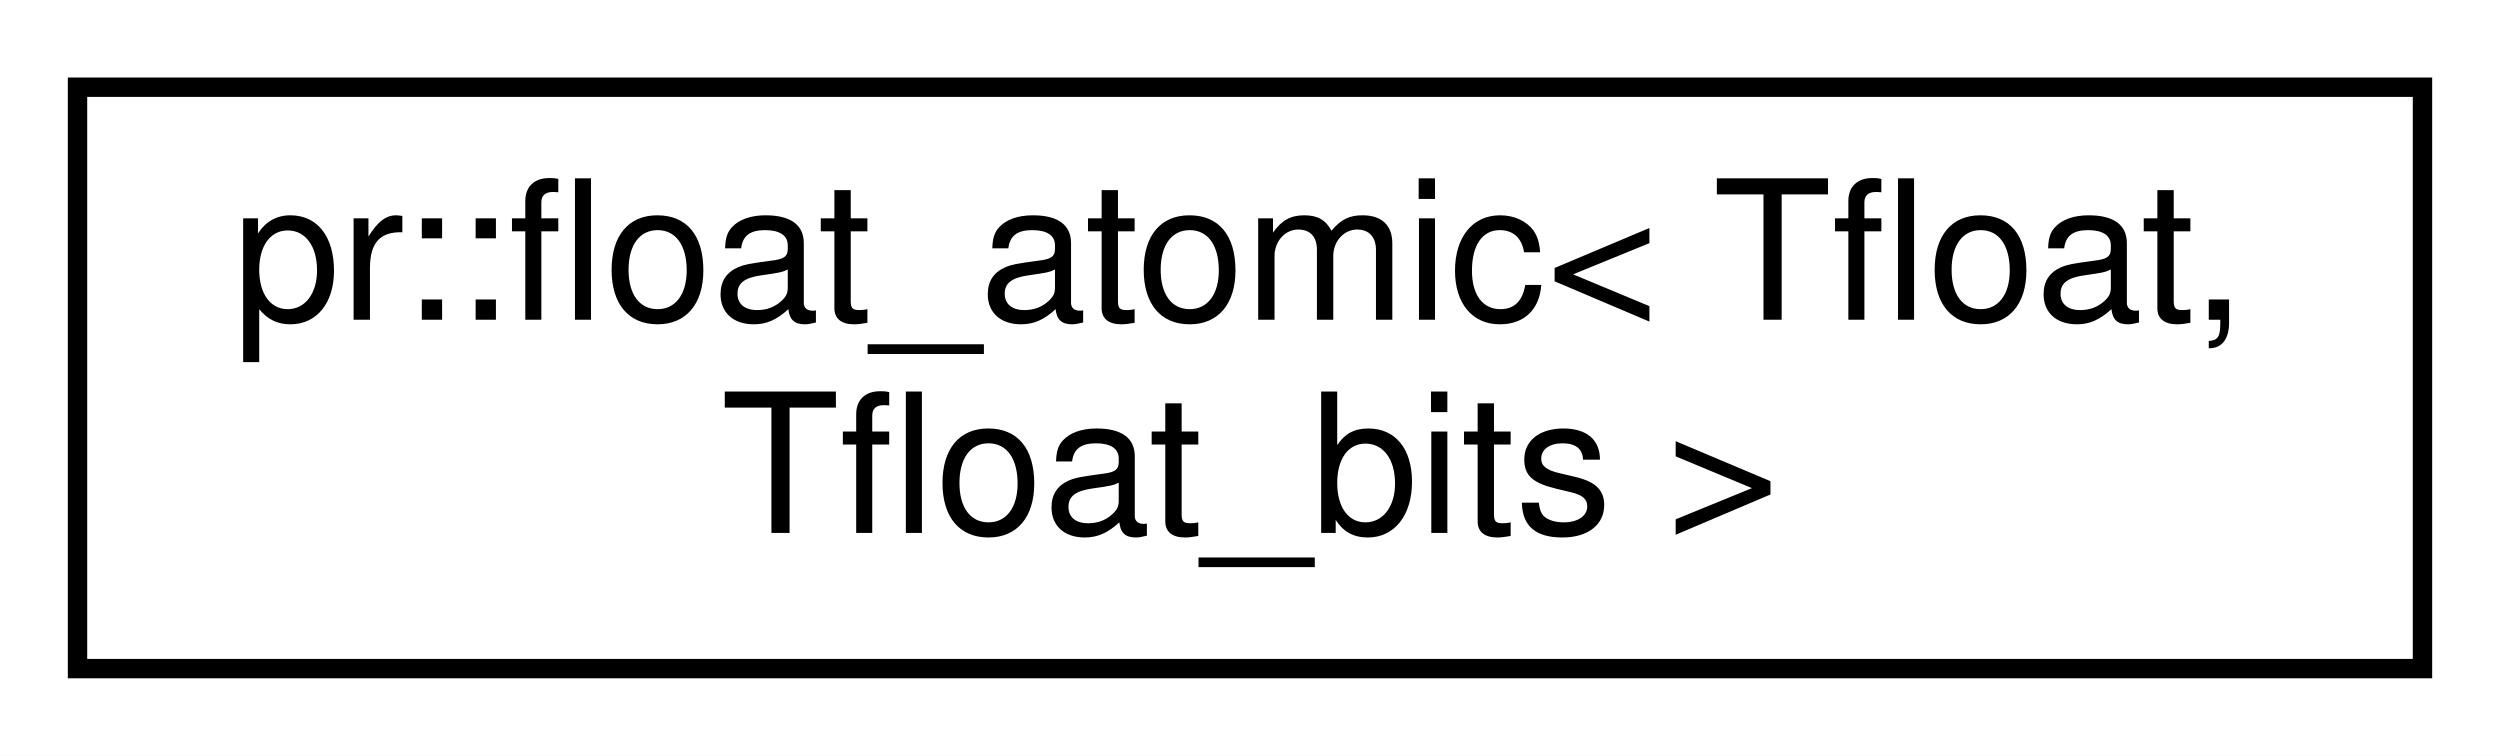
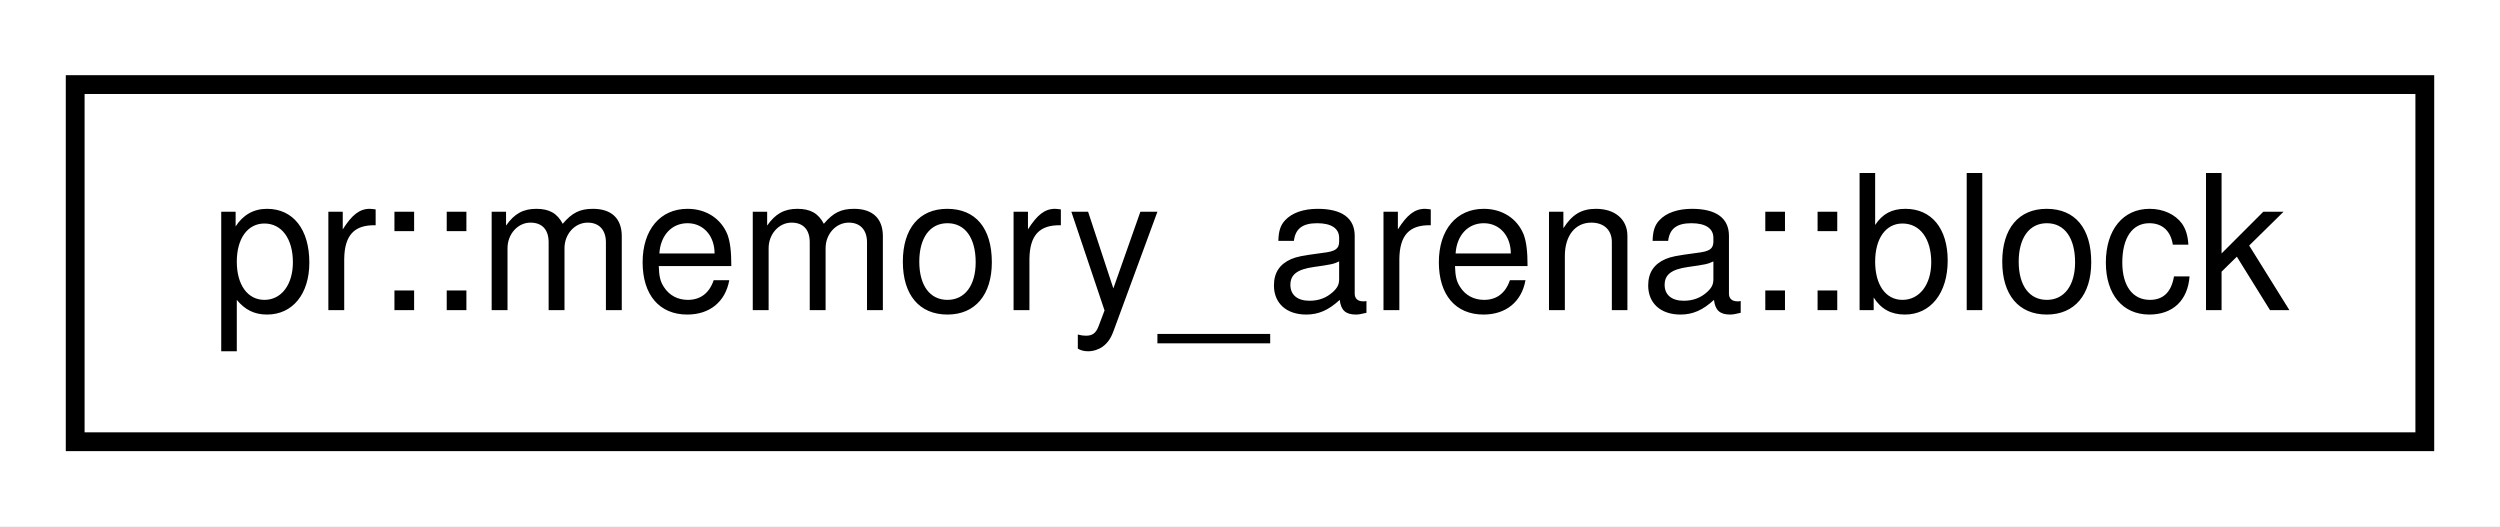
- <svg xmlns="http://www.w3.org/2000/svg" xmlns:xlink="http://www.w3.org/1999/xlink" width="129pt" height="39pt" viewBox="0.00 0.00 129.00 39.00">
-   <g id="graph0" class="graph" transform="scale(1 1) rotate(0) translate(4 35)">
-     <polygon fill="#ffffff" stroke="transparent" points="-4,4 -4,-35 125,-35 125,4 -4,4" />
+ <svg xmlns="http://www.w3.org/2000/svg" xmlns:xlink="http://www.w3.org/1999/xlink" width="133pt" height="28pt" viewBox="0.00 0.00 133.00 28.00">
+   <g id="graph0" class="graph" transform="scale(1 1) rotate(0) translate(4 24)">
+     <polygon fill="#ffffff" stroke="transparent" points="-4,4 -4,-24 129,-24 129,4 -4,4" />
    <g id="node1" class="node">
      <g id="a_node1">
-         <a xlink:href="classpr_1_1float__atomic.html" target="_top" xlink:title="Floating point atomic. ">
-           <polygon fill="#ffffff" stroke="#000000" points="0,-.5 0,-30.5 121,-30.5 121,-.5 0,-.5" />
-           <text text-anchor="start" x="8" y="-18.5" font-family="Helvetica,sans-Serif" font-size="10.00" fill="#000000">pr::float_atomic&lt; Tfloat,</text>
-           <text text-anchor="middle" x="60.5" y="-7.5" font-family="Helvetica,sans-Serif" font-size="10.00" fill="#000000"> Tfloat_bits &gt;</text>
+         <a xlink:href="structpr_1_1memory__arena_1_1block.html" target="_top" xlink:title="Memory block. ">
+           <polygon fill="#ffffff" stroke="#000000" points="0,-.5 0,-19.5 125,-19.5 125,-.5 0,-.5" />
+           <text text-anchor="middle" x="62.5" y="-7.5" font-family="Helvetica,sans-Serif" font-size="10.00" fill="#000000">pr::memory_arena::block</text>
        </a>
      </g>
    </g>
  </g>
</svg>
